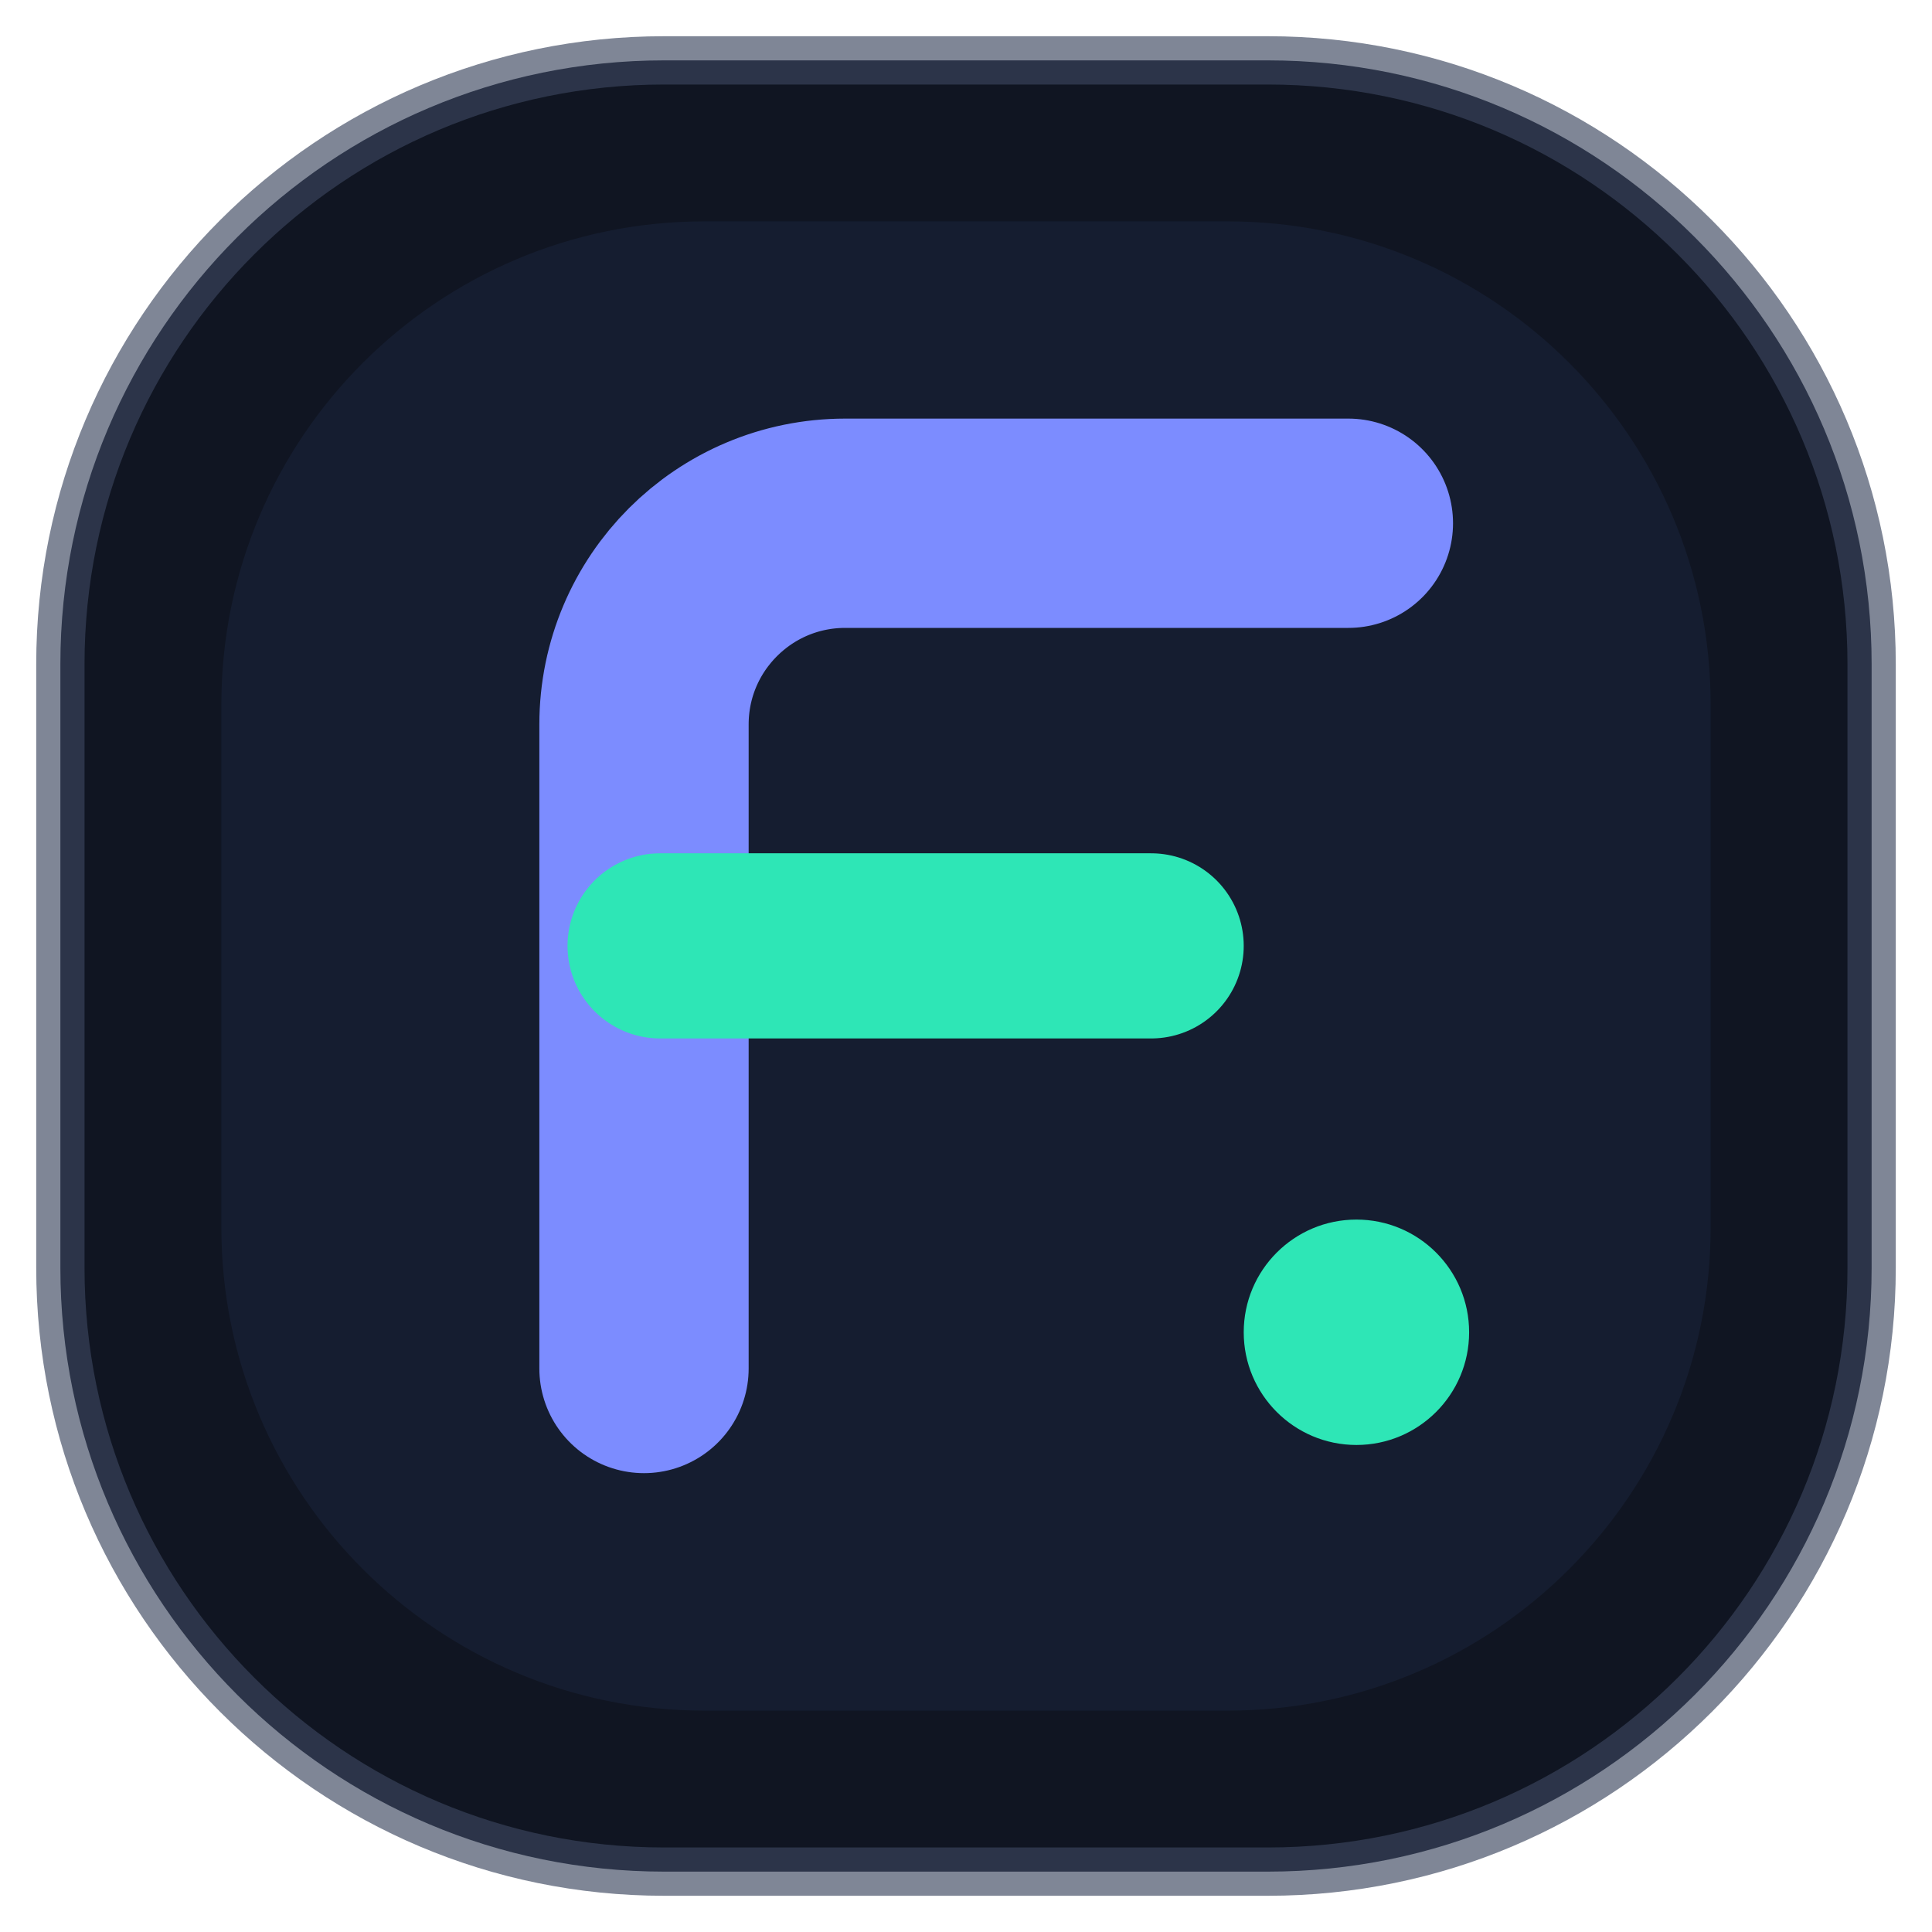
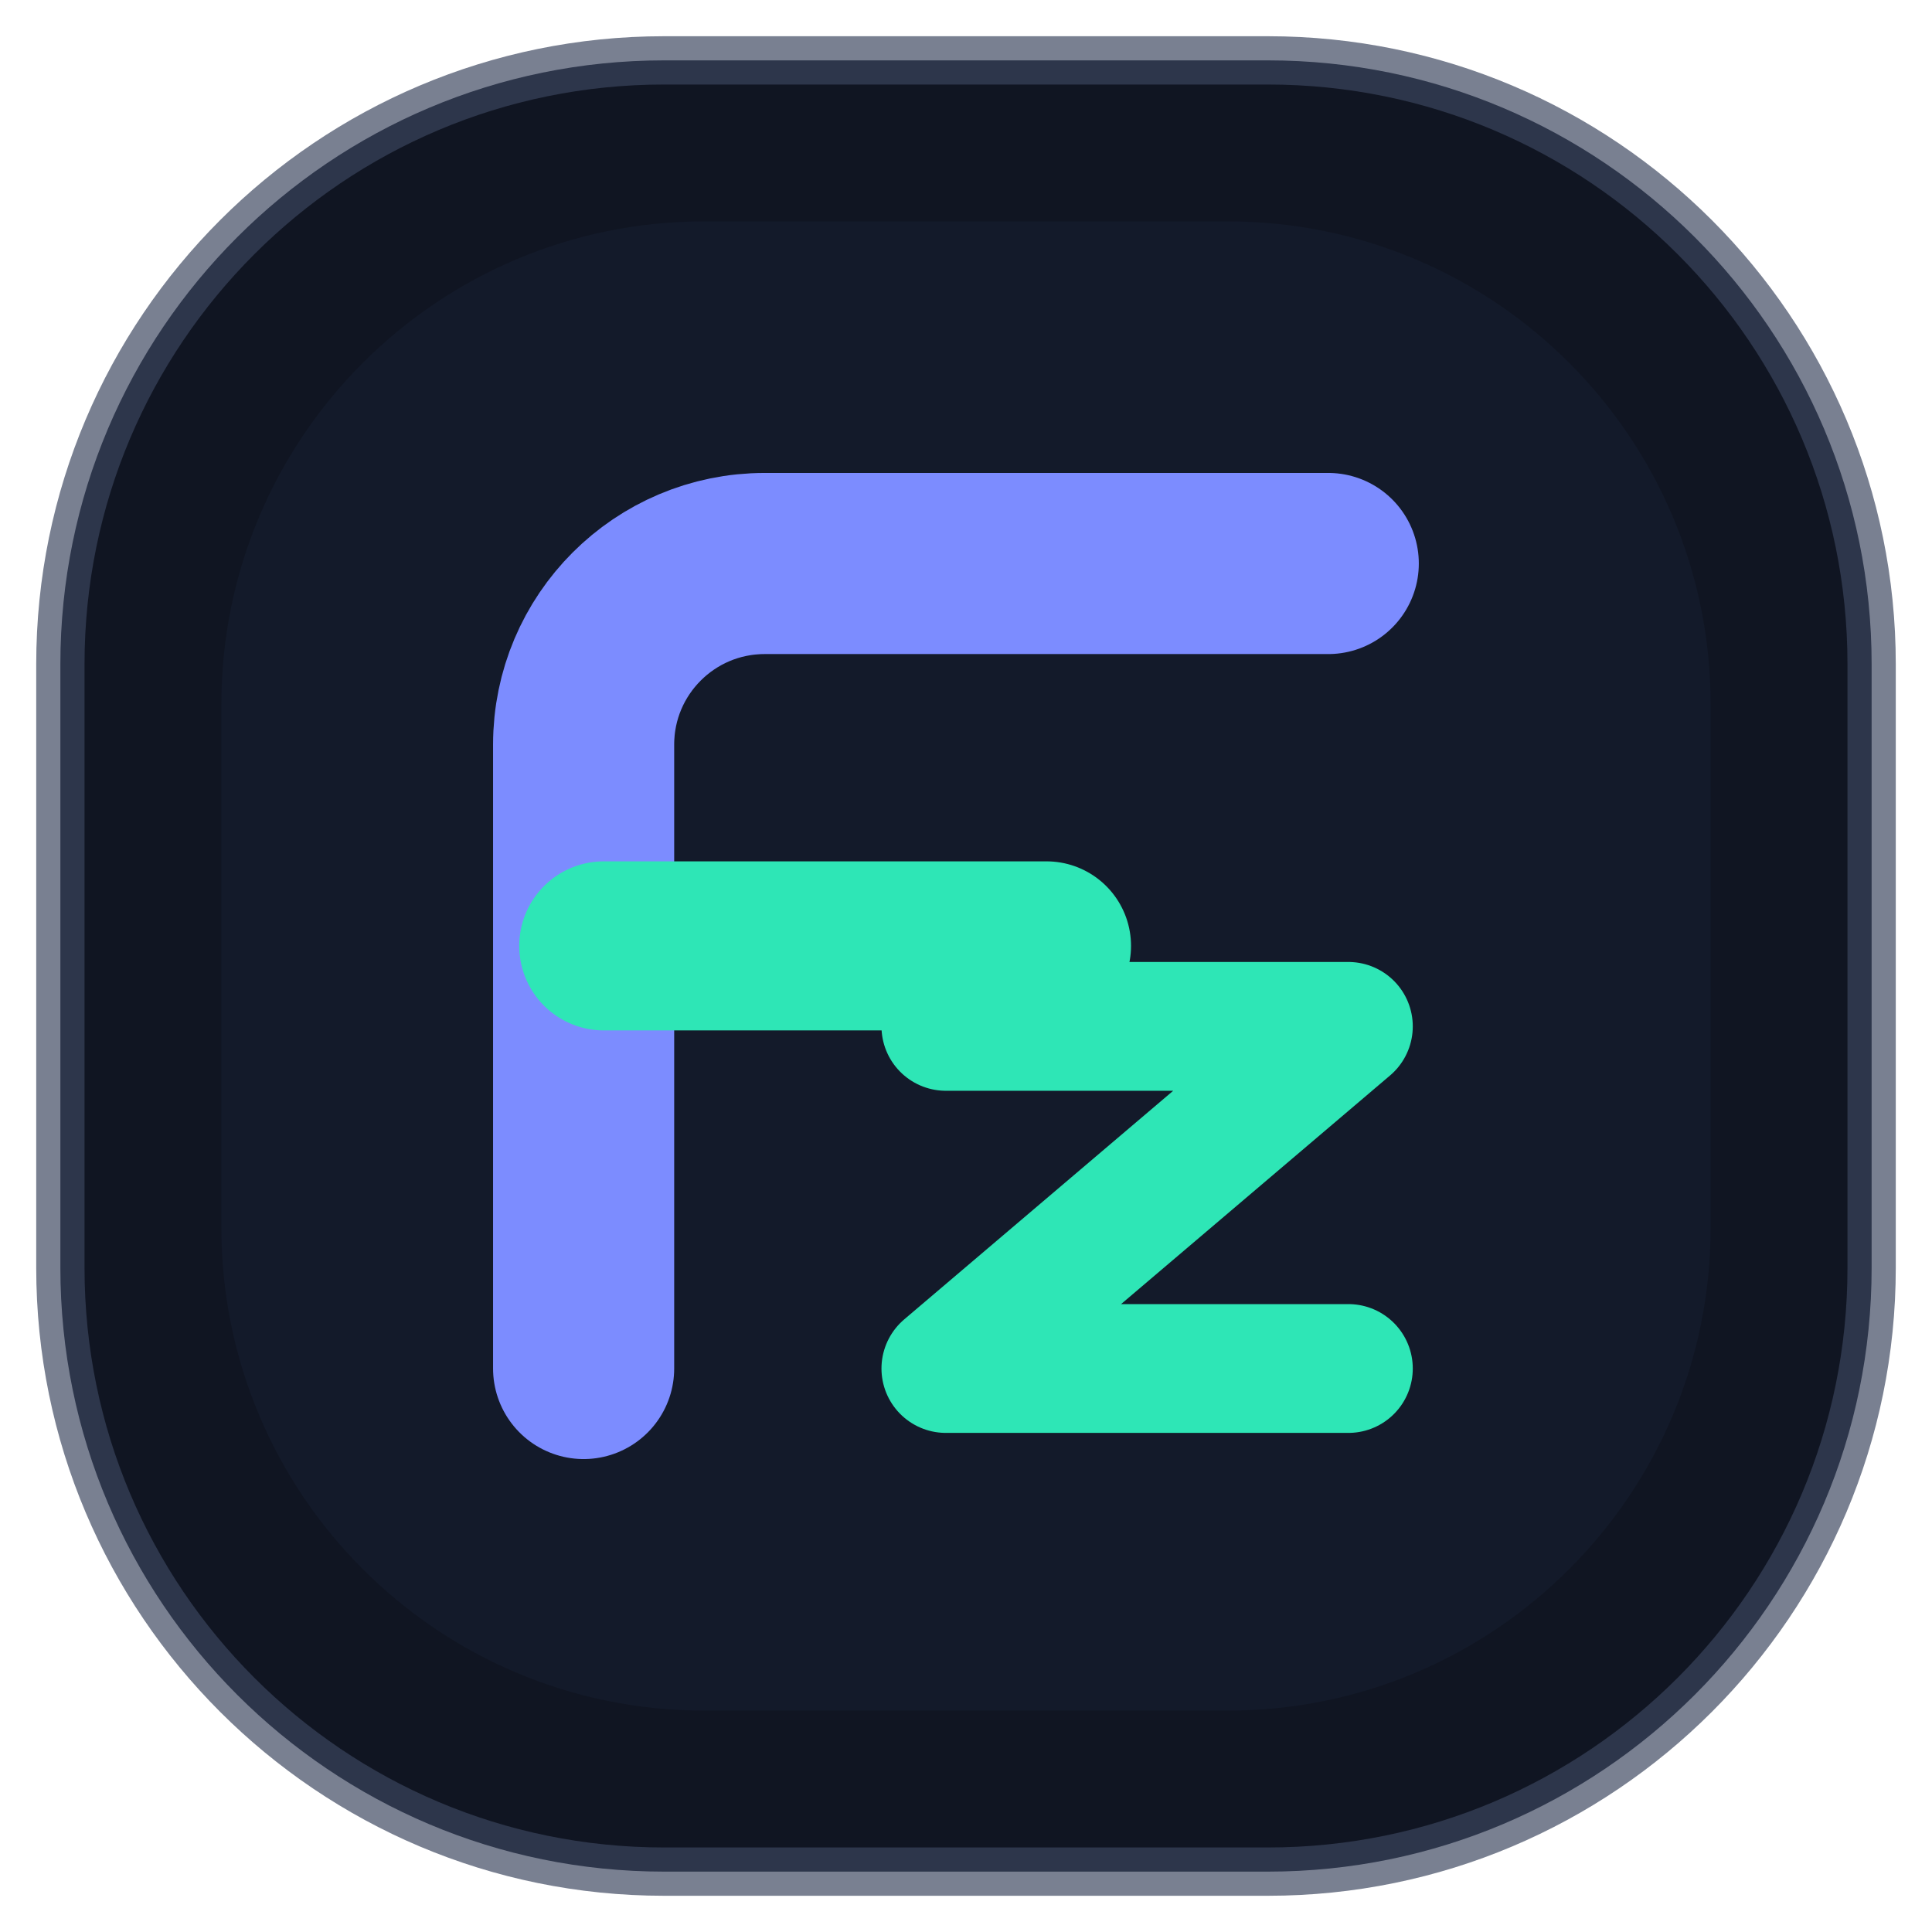
<svg xmlns="http://www.w3.org/2000/svg" viewBox="0 0 48 48" width="64" height="64" role="img" aria-label="FINZZ Store">
-   <rect x="1.5" y="1.5" width="45" height="45" rx="15" fill="#101522" stroke="#3b465e" stroke-opacity=".65" stroke-width="1.2" />
-   <rect x="5.5" y="5.5" width="37" height="37" rx="12" fill="#151d30" />
-   <path d="M16 34V18a5 5 0 0 1 5-5h12.5" fill="none" stroke="#7c8cff" stroke-width="5.2" stroke-linecap="round" stroke-linejoin="round" />
-   <path d="M16.4 23.5h12.2" fill="none" stroke="#2ee6b6" stroke-width="4.6" stroke-linecap="round" />
-   <circle cx="33.7" cy="33.1" r="2.8" fill="#2ee6b6" />
+   <rect x="1.5" y="1.5" width="45" height="45" rx="15" fill="#101522" stroke="#3b465e" stroke-opacity=".68" stroke-width="1.2" />
+   <rect x="5.5" y="5.5" width="37" height="37" rx="12" fill="#131a2a" />
+   <path d="M14.5 34V18.5a4.5 4.5 0 0 1 4.5-4.5h14" fill="none" stroke="#7c8cff" stroke-width="4.5" stroke-linecap="round" stroke-linejoin="round" />
+   <path d="M15 23.5h11" fill="none" stroke="#2ee6b6" stroke-width="4.2" stroke-linecap="round" />
+   <path d="M23.5 25.5h10l-10 8.5h10" fill="none" stroke="#2ee6b6" stroke-width="3.2" stroke-linecap="round" stroke-linejoin="round" />
</svg>
